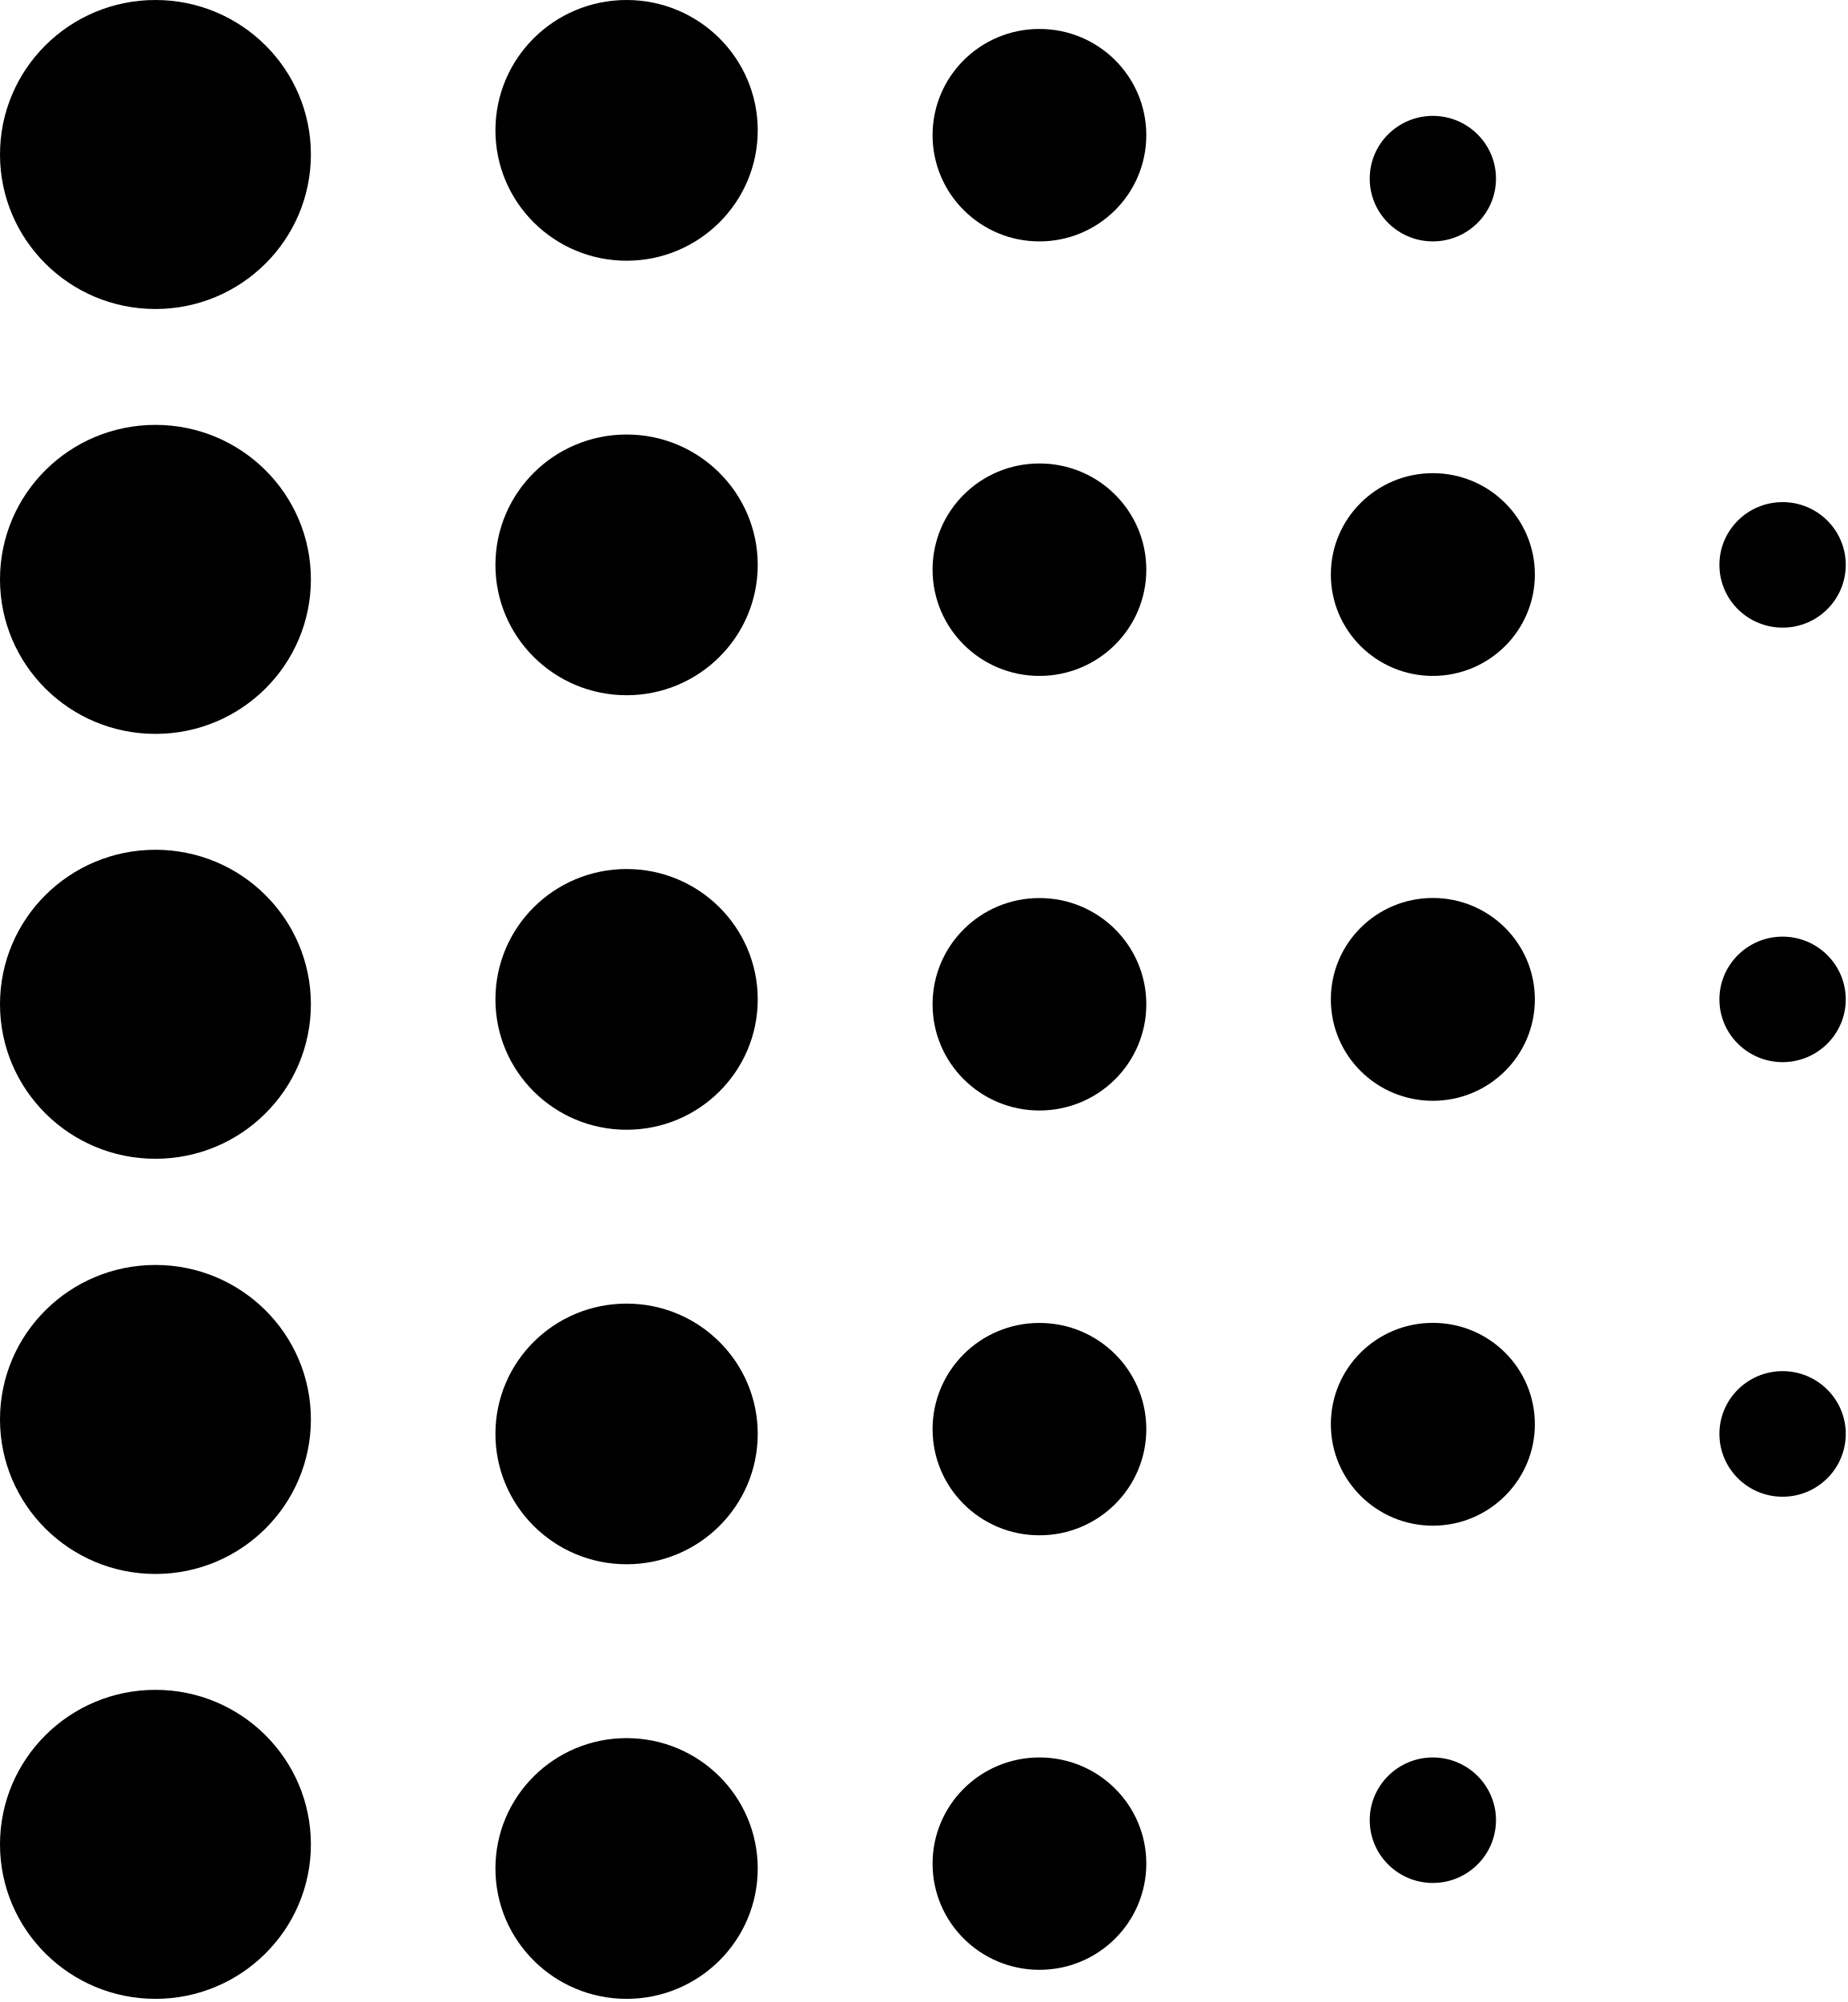
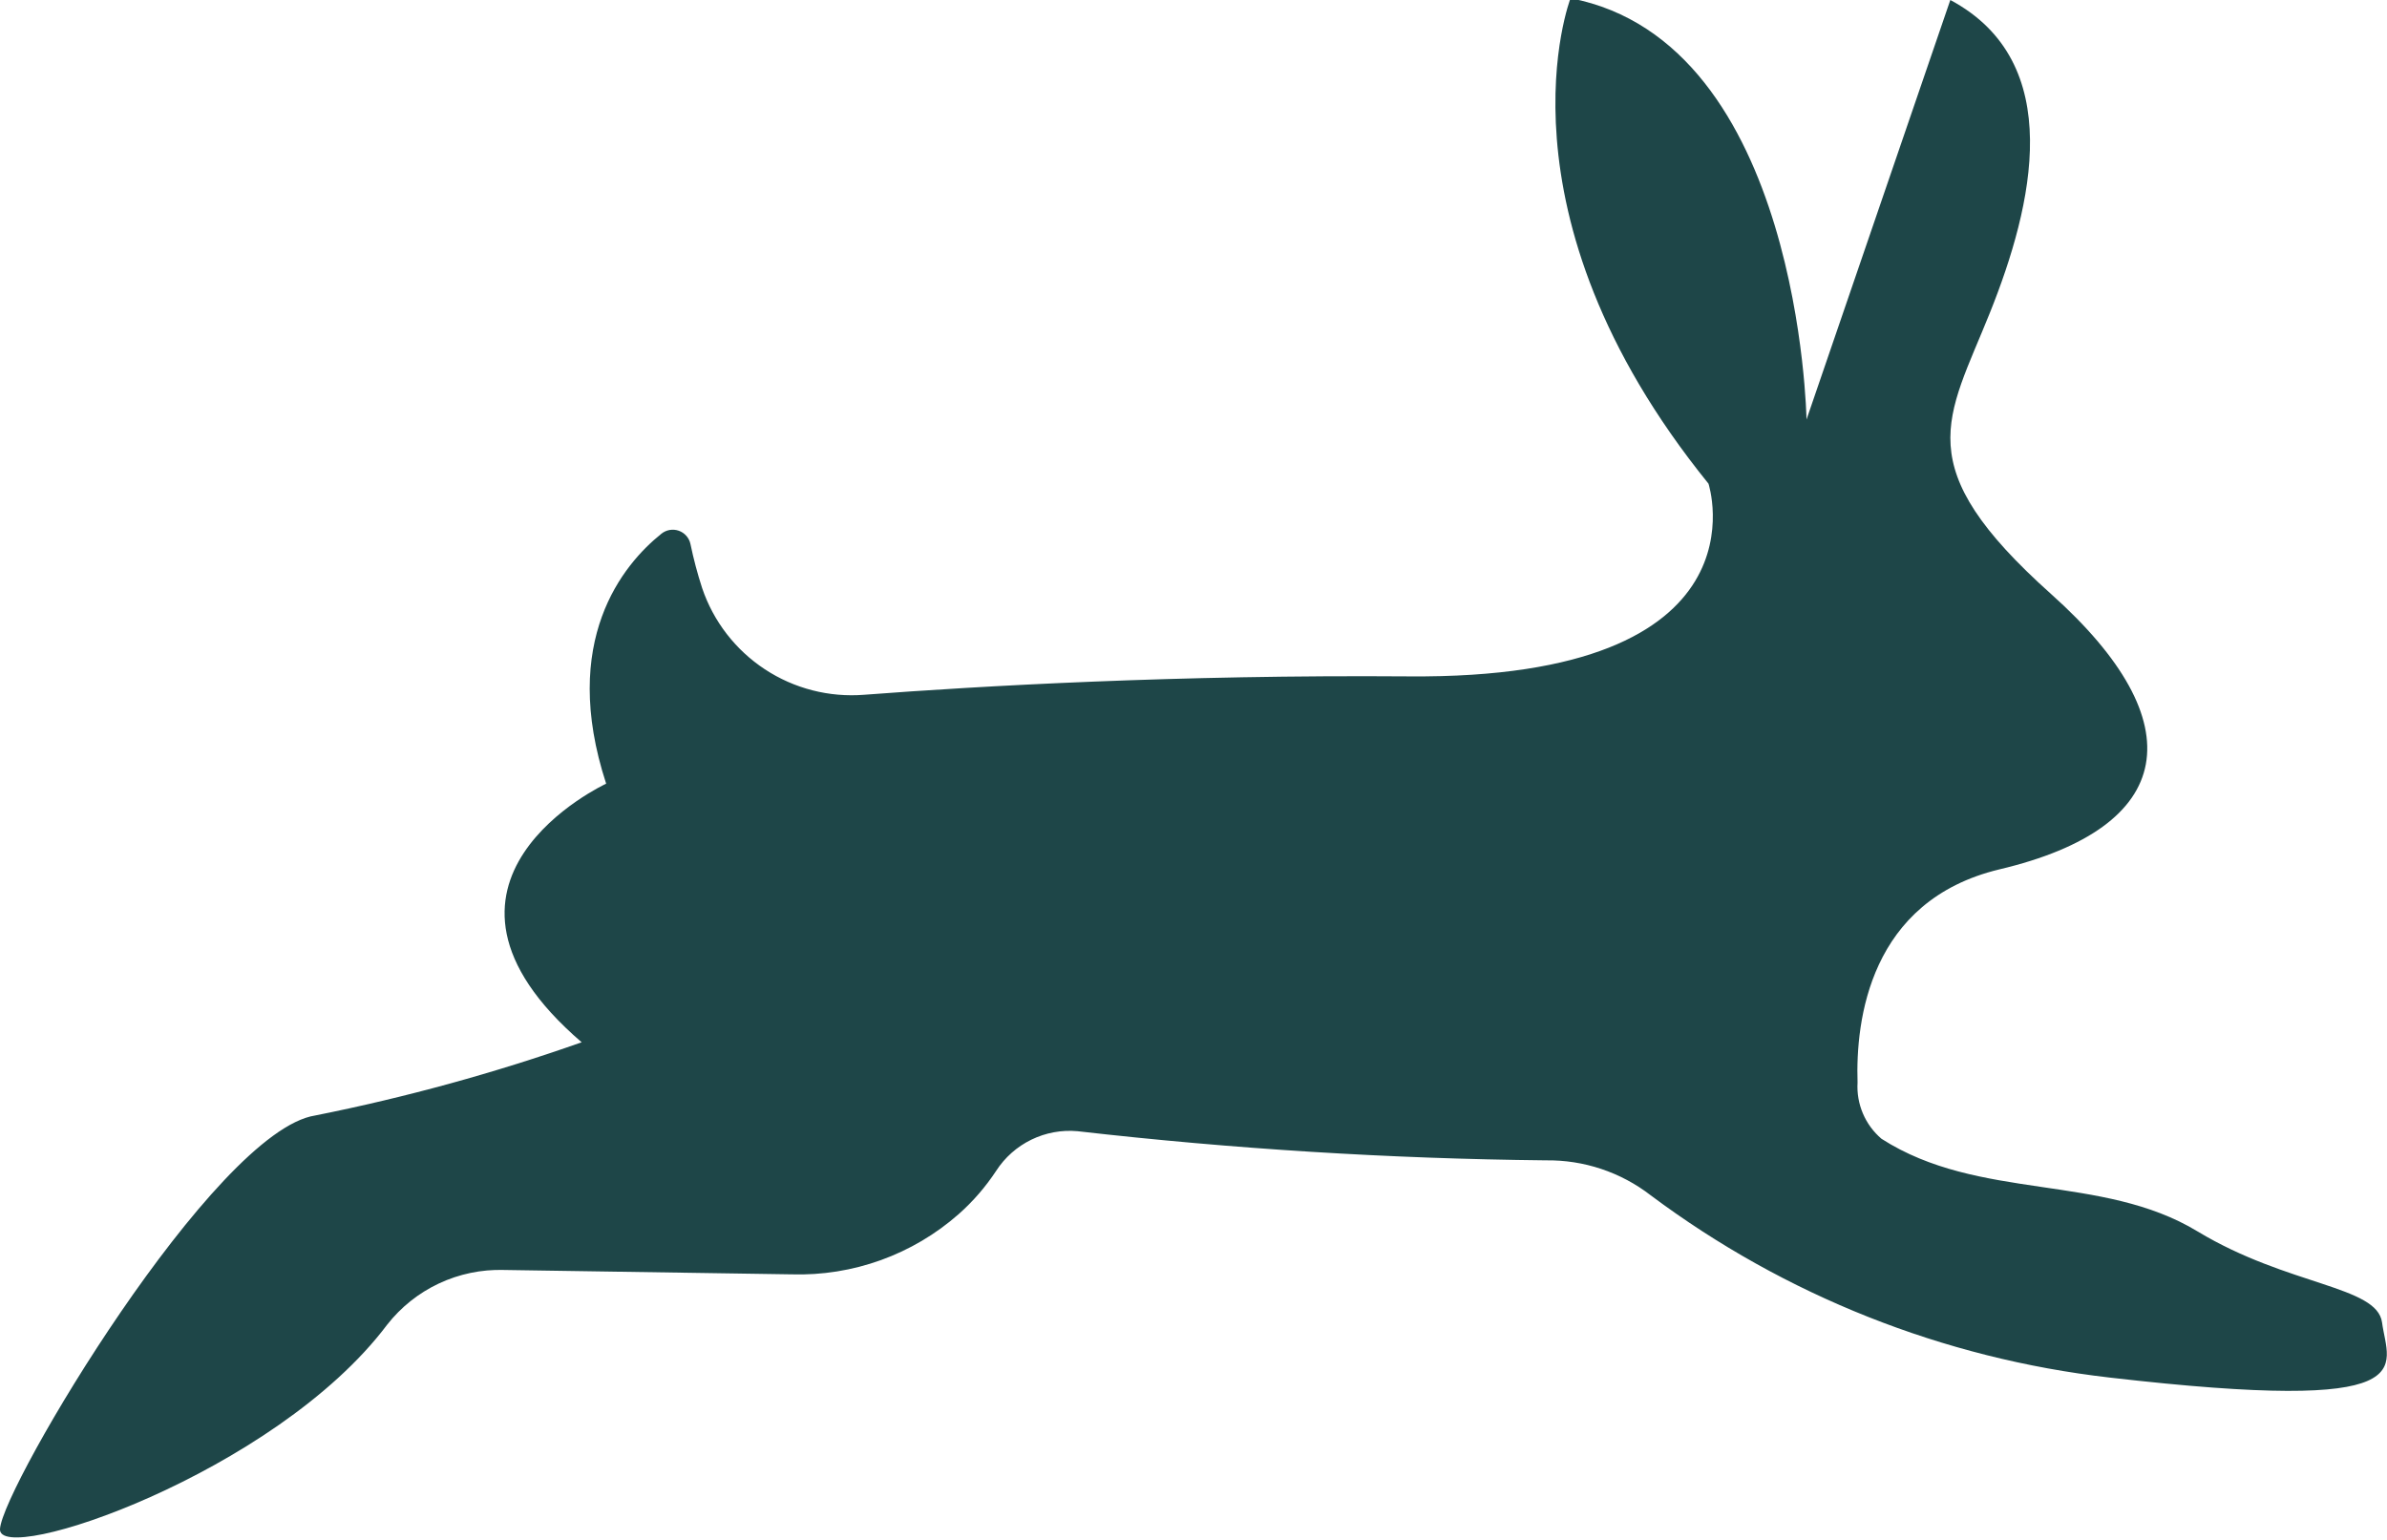
- <svg xmlns="http://www.w3.org/2000/svg" width="24" height="26" viewBox="0 0 24 26" fill="none">
-   <path fill-rule="evenodd" clip-rule="evenodd" d="M4.038 2.006C4.038 0.898 3.134 -0 2.019 -0C0.903 -0 0 0.898 0 2.006C0 3.114 0.903 4.013 2.019 4.013C3.134 4.013 4.038 3.114 4.038 2.006Z" fill="black" />
-   <path fill-rule="evenodd" clip-rule="evenodd" d="M4.038 7.524C4.038 6.416 3.134 5.518 2.019 5.518C0.903 5.518 0 6.416 0 7.524C0 8.633 0.903 9.531 2.019 9.531C3.134 9.531 4.038 8.633 4.038 7.524Z" fill="black" />
-   <path fill-rule="evenodd" clip-rule="evenodd" d="M4.038 13.042C4.038 11.934 3.134 11.036 2.019 11.036C0.903 11.036 0 11.934 0 13.042C0 14.15 0.903 15.049 2.019 15.049C3.134 15.049 4.038 14.15 4.038 13.042Z" fill="black" />
-   <path fill-rule="evenodd" clip-rule="evenodd" d="M4.038 18.434C4.038 17.326 3.134 16.428 2.019 16.428C0.904 16.428 0 17.326 0 18.434C0 19.542 0.904 20.441 2.019 20.441C3.134 20.441 4.038 19.542 4.038 18.434Z" fill="black" />
-   <path fill-rule="evenodd" clip-rule="evenodd" d="M4.038 23.953C4.038 22.845 3.134 21.946 2.019 21.946C0.904 21.946 0 22.845 0 23.953C0 25.06 0.904 25.959 2.019 25.959C3.134 25.959 4.038 25.06 4.038 23.953Z" fill="black" />
-   <path fill-rule="evenodd" clip-rule="evenodd" d="M9.842 1.693C9.842 0.757 9.079 -0 8.139 -0C7.197 -0 6.435 0.757 6.435 1.693C6.435 2.627 7.197 3.386 8.139 3.386C9.079 3.386 9.842 2.627 9.842 1.693Z" fill="black" />
-   <path fill-rule="evenodd" clip-rule="evenodd" d="M9.842 7.337C9.842 6.402 9.079 5.643 8.139 5.643C7.197 5.643 6.435 6.402 6.435 7.337C6.435 8.271 7.197 9.029 8.139 9.029C9.079 9.029 9.842 8.271 9.842 7.337Z" fill="black" />
-   <path fill-rule="evenodd" clip-rule="evenodd" d="M9.842 12.979C9.842 12.044 9.079 11.286 8.139 11.286C7.197 11.286 6.435 12.044 6.435 12.979C6.435 13.915 7.197 14.672 8.139 14.672C9.079 14.672 9.842 13.915 9.842 12.979Z" fill="black" />
-   <path fill-rule="evenodd" clip-rule="evenodd" d="M9.842 18.622C9.842 17.687 9.079 16.93 8.139 16.93C7.197 16.93 6.435 17.687 6.435 18.622C6.435 19.557 7.197 20.315 8.139 20.315C9.079 20.315 9.842 19.557 9.842 18.622Z" fill="black" />
-   <path fill-rule="evenodd" clip-rule="evenodd" d="M9.842 24.266C9.842 23.331 9.079 22.573 8.139 22.573C7.197 22.573 6.435 23.331 6.435 24.266C6.435 25.201 7.197 25.959 8.139 25.959C9.079 25.959 9.842 25.201 9.842 24.266Z" fill="black" />
-   <path fill-rule="evenodd" clip-rule="evenodd" d="M14.889 1.755C14.889 0.993 14.268 0.376 13.501 0.376C12.734 0.376 12.113 0.993 12.113 1.755C12.113 2.517 12.734 3.135 13.501 3.135C14.268 3.135 14.889 2.517 14.889 1.755Z" fill="black" />
-   <path fill-rule="evenodd" clip-rule="evenodd" d="M14.889 7.398C14.889 6.636 14.268 6.019 13.501 6.019C12.734 6.019 12.113 6.636 12.113 7.398C12.113 8.16 12.734 8.778 13.501 8.778C14.268 8.778 14.889 8.16 14.889 7.398Z" fill="black" />
-   <path fill-rule="evenodd" clip-rule="evenodd" d="M14.889 13.043C14.889 12.28 14.268 11.663 13.501 11.663C12.734 11.663 12.113 12.28 12.113 13.043C12.113 13.805 12.734 14.422 13.501 14.422C14.268 14.422 14.889 13.805 14.889 13.043Z" fill="black" />
-   <path fill-rule="evenodd" clip-rule="evenodd" d="M14.889 18.561C14.889 17.798 14.268 17.181 13.501 17.181C12.734 17.181 12.113 17.798 12.113 18.561C12.113 19.322 12.734 19.939 13.501 19.939C14.268 19.939 14.889 19.322 14.889 18.561Z" fill="black" />
-   <path fill-rule="evenodd" clip-rule="evenodd" d="M14.889 24.203C14.889 23.441 14.268 22.824 13.501 22.824C12.734 22.824 12.113 23.441 12.113 24.203C12.113 24.965 12.734 25.582 13.501 25.582C14.268 25.582 14.889 24.965 14.889 24.203Z" fill="black" />
-   <path fill-rule="evenodd" clip-rule="evenodd" d="M19.936 7.461C19.936 6.735 19.343 6.145 18.611 6.145C17.879 6.145 17.286 6.735 17.286 7.461C17.286 8.188 17.879 8.778 18.611 8.778C19.343 8.778 19.936 8.188 19.936 7.461Z" fill="black" />
-   <path fill-rule="evenodd" clip-rule="evenodd" d="M19.936 12.979C19.936 12.252 19.343 11.662 18.611 11.662C17.879 11.662 17.286 12.252 17.286 12.979C17.286 13.707 17.879 14.296 18.611 14.296C19.343 14.296 19.936 13.707 19.936 12.979Z" fill="black" />
-   <path fill-rule="evenodd" clip-rule="evenodd" d="M19.936 18.497C19.936 17.768 19.343 17.18 18.611 17.18C17.879 17.18 17.286 17.768 17.286 18.497C17.286 19.223 17.879 19.814 18.611 19.814C19.343 19.814 19.936 19.223 19.936 18.497Z" fill="black" />
-   <path fill-rule="evenodd" clip-rule="evenodd" d="M19.431 2.32C19.431 1.869 19.062 1.505 18.611 1.505C18.159 1.505 17.791 1.869 17.791 2.32C17.791 2.77 18.159 3.135 18.611 3.135C19.062 3.135 19.431 2.77 19.431 2.32Z" fill="black" />
-   <path fill-rule="evenodd" clip-rule="evenodd" d="M19.431 23.638C19.431 23.189 19.062 22.824 18.611 22.824C18.159 22.824 17.791 23.189 17.791 23.638C17.791 24.089 18.159 24.454 18.611 24.454C19.062 24.454 19.431 24.089 19.431 23.638Z" fill="black" />
-   <path fill-rule="evenodd" clip-rule="evenodd" d="M23.974 12.979C23.974 12.53 23.606 12.164 23.154 12.164C22.701 12.164 22.333 12.53 22.333 12.979C22.333 13.429 22.701 13.794 23.154 13.794C23.606 13.794 23.974 13.429 23.974 12.979Z" fill="black" />
-   <path fill-rule="evenodd" clip-rule="evenodd" d="M23.974 18.622C23.974 18.172 23.606 17.807 23.154 17.807C22.701 17.807 22.333 18.172 22.333 18.622C22.333 19.073 22.701 19.438 23.154 19.438C23.606 19.438 23.974 19.073 23.974 18.622Z" fill="black" />
-   <path fill-rule="evenodd" clip-rule="evenodd" d="M23.974 7.336C23.974 6.886 23.606 6.521 23.154 6.521C22.701 6.521 22.333 6.886 22.333 7.336C22.333 7.787 22.701 8.151 23.154 8.151C23.606 8.151 23.974 7.787 23.974 7.336Z" fill="black" />
+ <svg xmlns="http://www.w3.org/2000/svg" width="183" height="118" viewBox="0 0 183 118" fill="none">
+   <path d="M161.732 105.617C148.977 104.151 136.838 99.331 126.554 91.646C124.253 89.866 121.414 88.92 118.504 88.964C106.509 88.837 94.528 88.091 82.61 86.729C81.392 86.618 80.166 86.844 79.067 87.379C77.967 87.915 77.035 88.741 76.371 89.769C75.566 90.992 74.604 92.105 73.508 93.077C69.974 96.194 65.384 97.849 60.672 97.704L38.621 97.368C36.905 97.32 35.202 97.674 33.648 98.404C32.094 99.134 30.733 100.219 29.676 101.571C21.088 112.993 -0.224 120.146 -0 117.218C0.223 113.932 16.437 86.706 24.175 85.522C31.105 84.138 37.928 82.263 44.593 79.911C30.28 67.595 46.471 60.084 46.471 60.084C42.893 49.131 47.768 43.275 50.698 40.928C50.882 40.777 51.101 40.676 51.336 40.634C51.57 40.593 51.811 40.612 52.036 40.691C52.261 40.769 52.461 40.904 52.619 41.083C52.776 41.261 52.885 41.477 52.934 41.71C53.171 42.851 53.469 43.977 53.829 45.086C54.692 47.639 56.385 49.831 58.638 51.314C60.891 52.796 63.574 53.483 66.263 53.267C75.074 52.596 90.303 51.724 107.97 51.858C135.902 52.104 130.982 37.083 130.982 37.083C114.076 16.206 120.405 -0.134 120.405 -0.134C138.027 3.241 138.497 32.166 138.497 32.166L149.522 7.7635e-05C158.467 4.784 155.851 15.759 152.563 23.962C149.276 32.166 146.234 35.697 157.259 45.555C168.285 55.413 166.898 63.437 153.279 66.656C143.327 69.048 142.254 78.235 142.41 82.996C142.361 83.808 142.501 84.62 142.819 85.368C143.137 86.117 143.625 86.782 144.244 87.31C151.736 92.116 161.128 89.947 168.486 94.418C175.419 98.598 182.239 98.576 182.62 101.392C183.089 104.901 186.131 108.433 161.732 105.617Z" fill="#1E4648" />
</svg>
